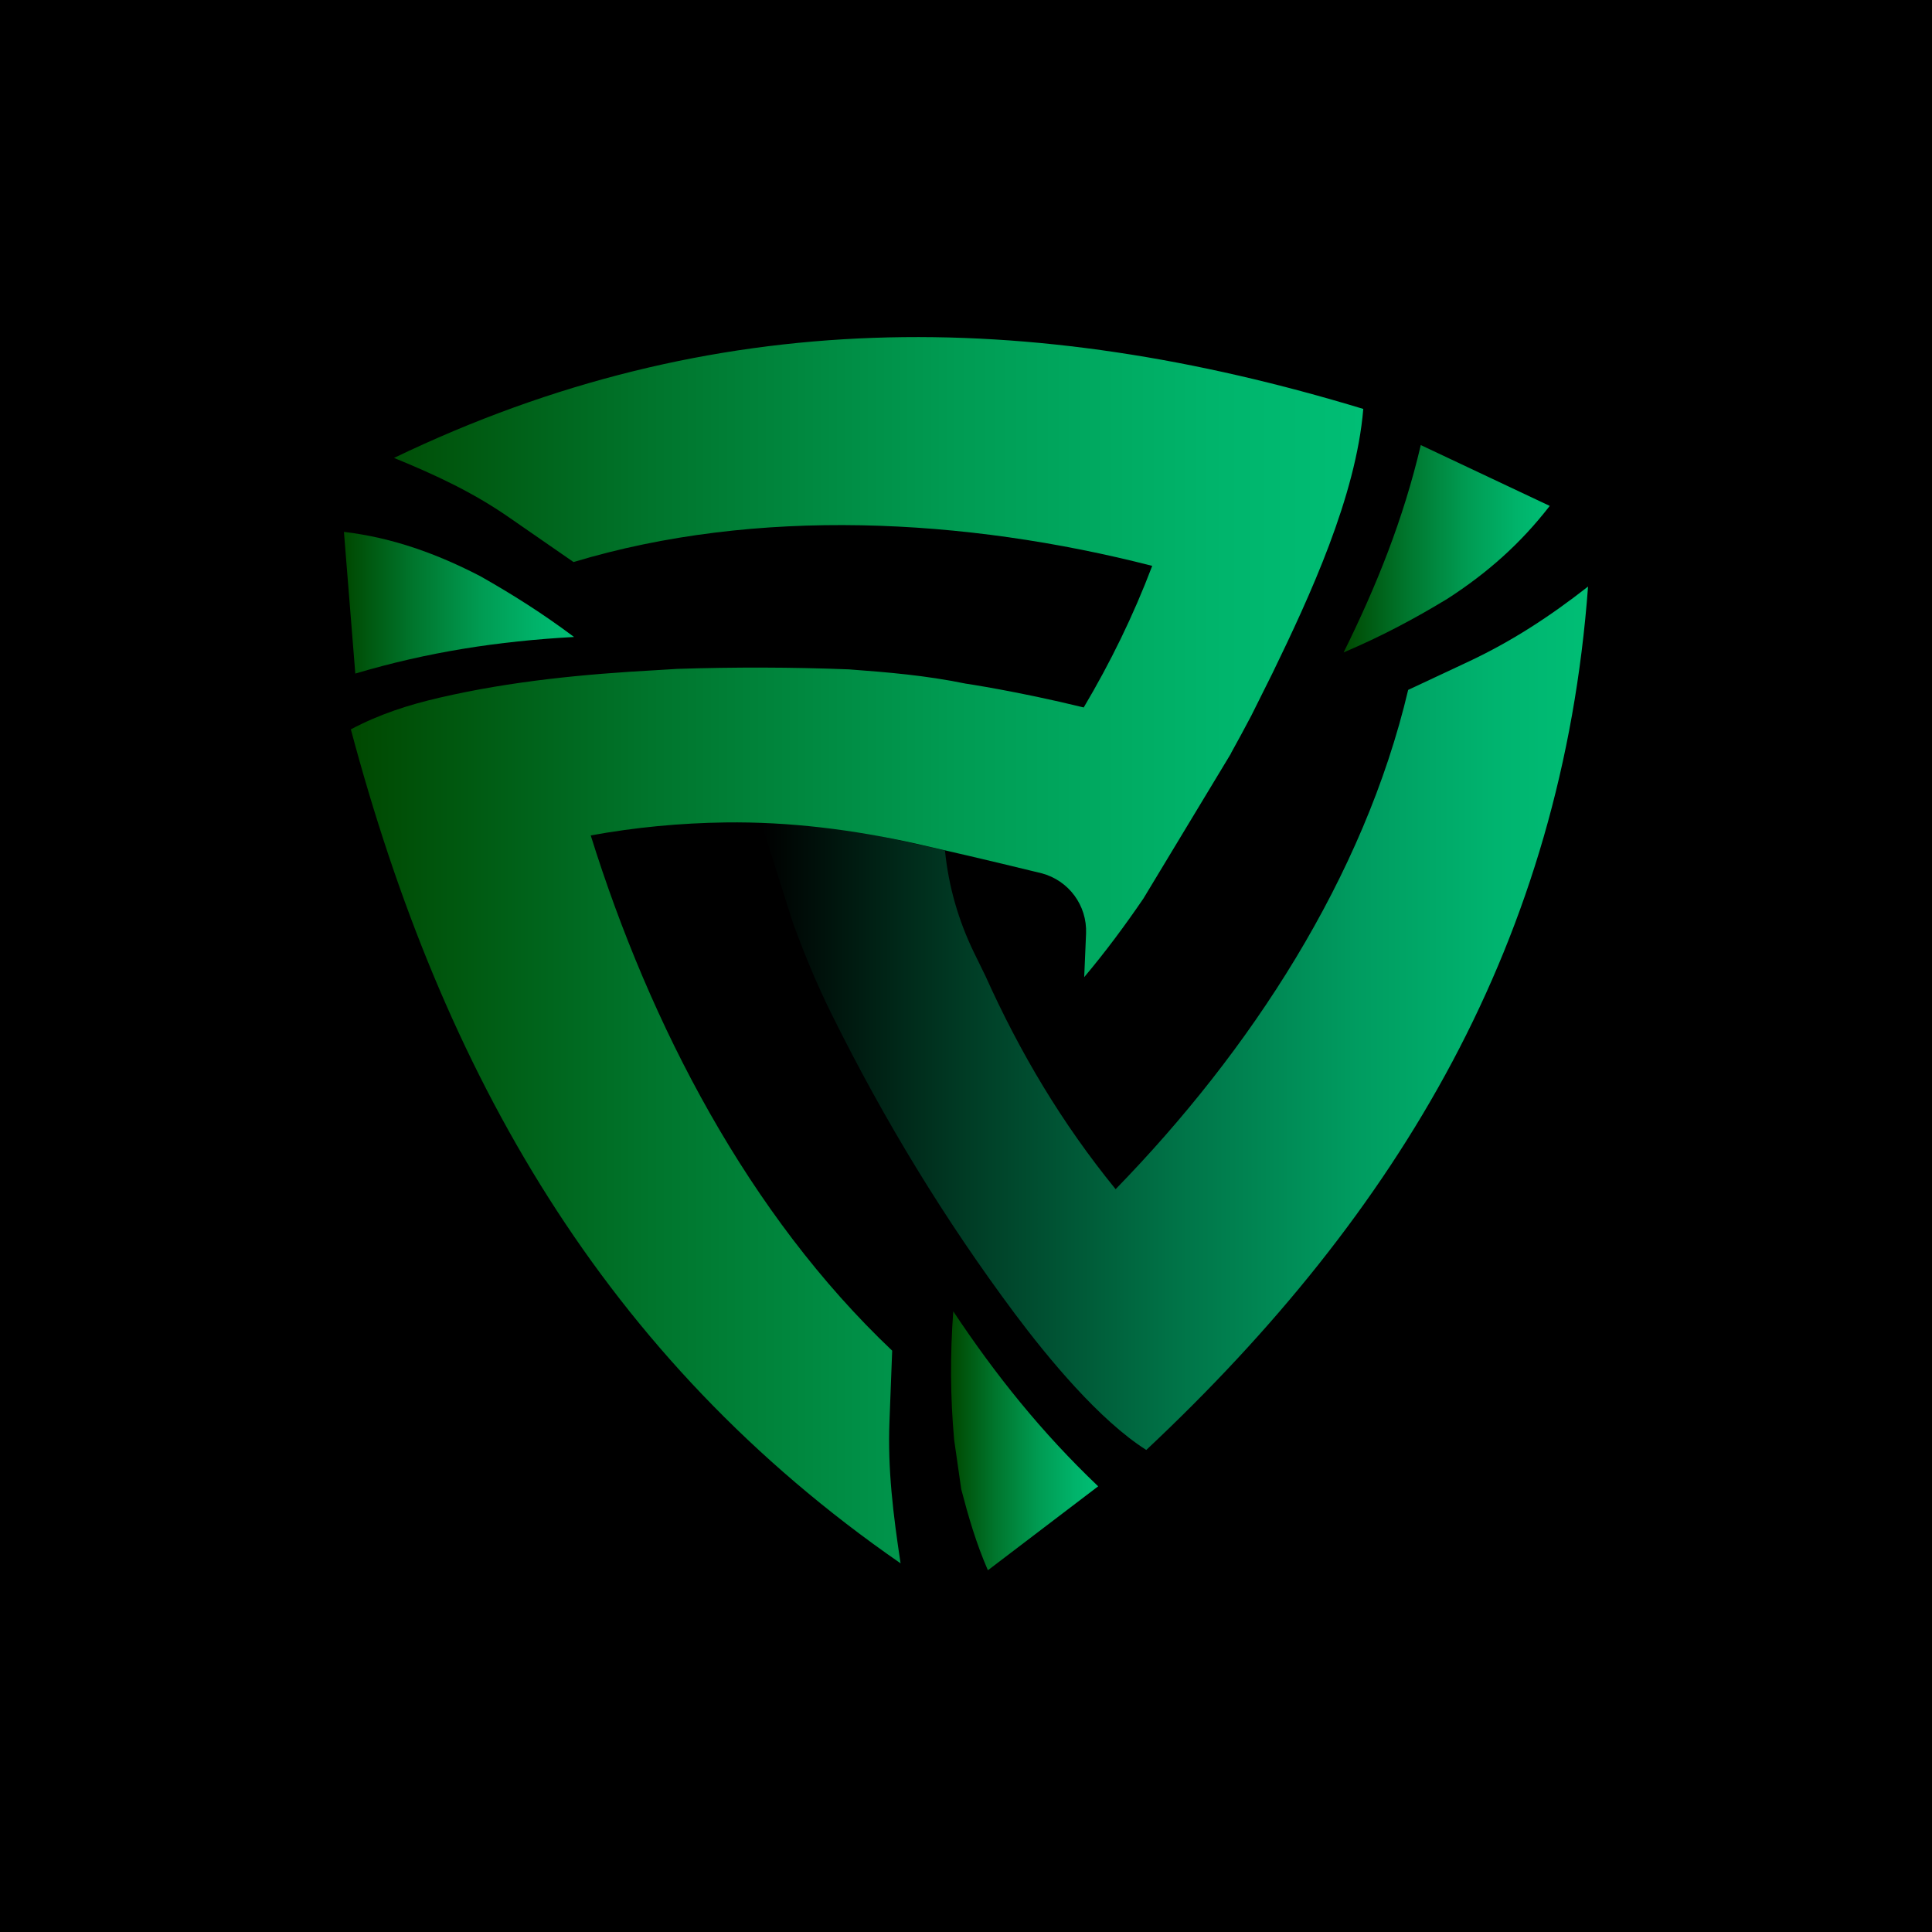
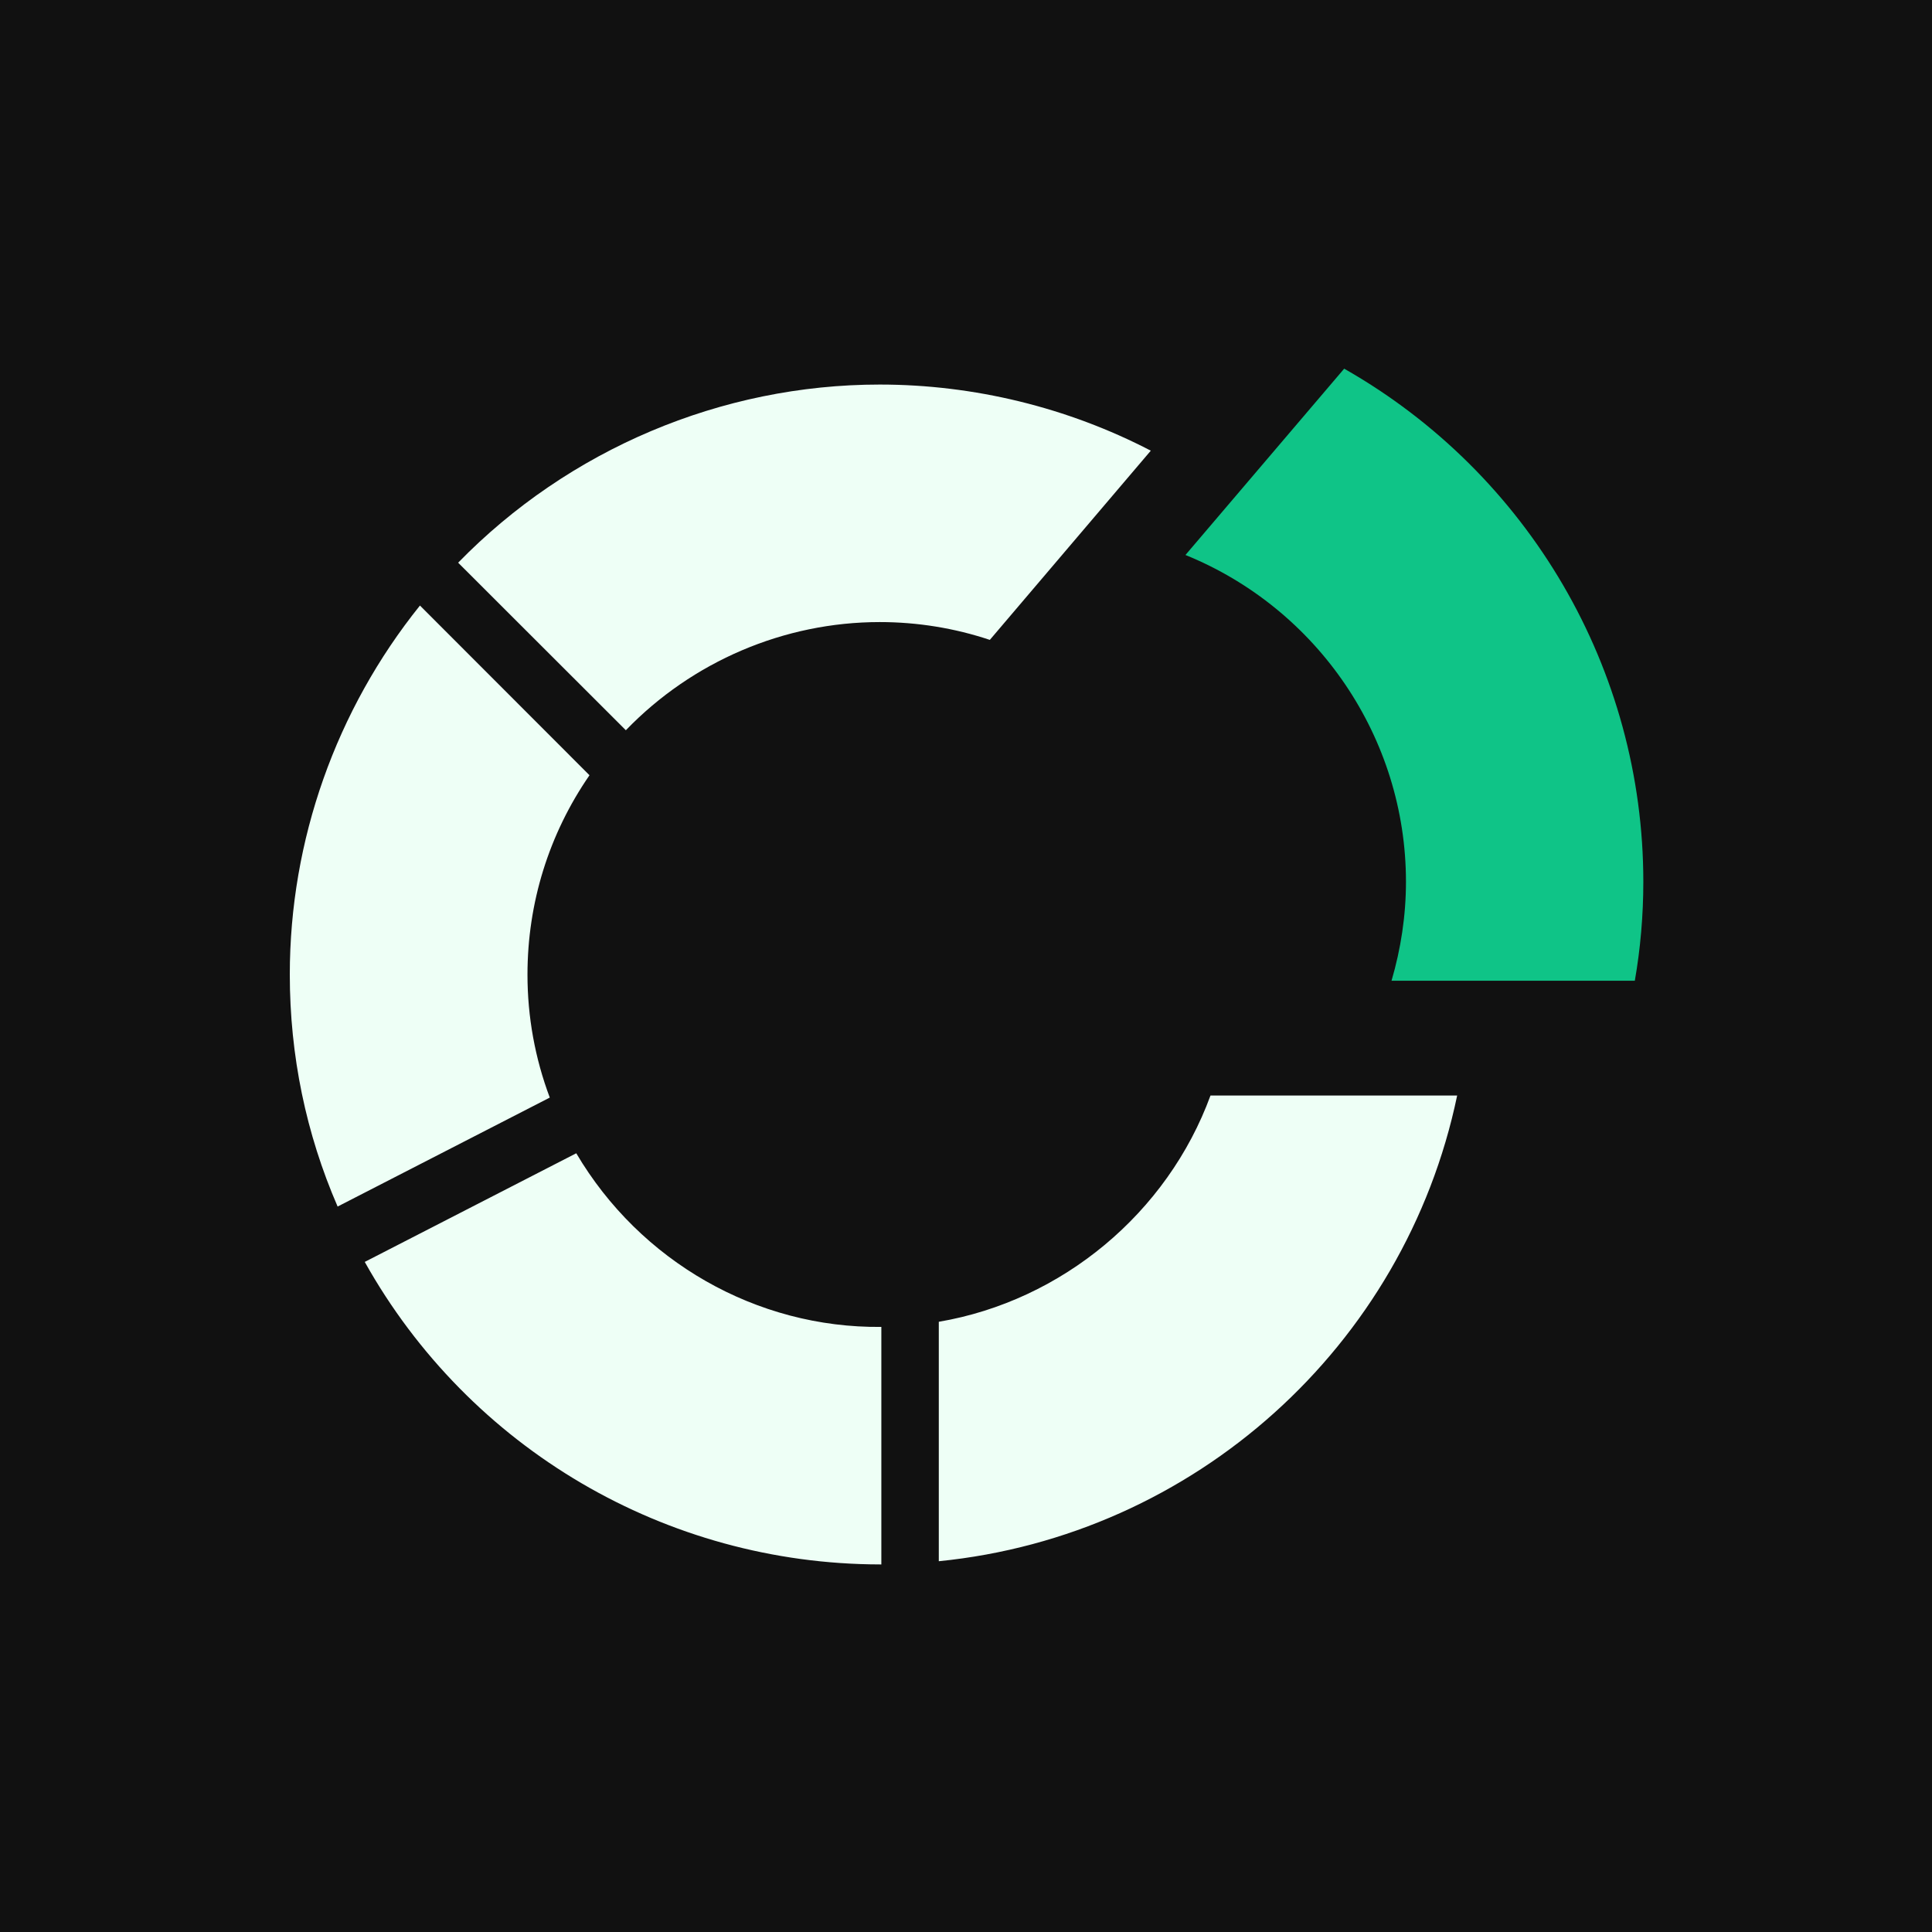
- <svg xmlns="http://www.w3.org/2000/svg" xmlns:xlink="http://www.w3.org/1999/xlink" id="Calque_2" data-name="Calque 2" viewBox="0 0 125 125">
-   <defs>
-     <linearGradient id="Dégradé_sans_nom_117" data-name="Dégradé sans nom 117" x1="45.94" y1="67.72" x2="112.81" y2="67.72" gradientUnits="userSpaceOnUse">
-       <stop offset="0" stop-color="#000" />
-       <stop offset=".25" stop-color="#003c25" />
-       <stop offset=".5" stop-color="#007347" />
-       <stop offset=".72" stop-color="#009c60" />
-       <stop offset=".89" stop-color="#00b46f" />
-       <stop offset="1" stop-color="#00be75" />
-     </linearGradient>
-     <linearGradient id="Dégradé_sans_nom_40" data-name="Dégradé sans nom 40" x1="12.75" y1="62.22" x2="94.63" y2="62.22" gradientUnits="userSpaceOnUse">
-       <stop offset="0" stop-color="#004800" />
-       <stop offset=".29" stop-color="#00742b" />
-       <stop offset=".6" stop-color="#009c53" />
-       <stop offset=".85" stop-color="#00b46b" />
-       <stop offset="1" stop-color="#00be75" />
-     </linearGradient>
-     <linearGradient id="Dégradé_sans_nom_40-2" data-name="Dégradé sans nom 40" x1="12.19" y1="34.11" x2="30.8" y2="34.11" xlink:href="#Dégradé_sans_nom_40" />
-     <linearGradient id="Dégradé_sans_nom_40-3" data-name="Dégradé sans nom 40" x1="93.03" y1="29.75" x2="109.71" y2="29.75" xlink:href="#Dégradé_sans_nom_40" />
-     <linearGradient id="Dégradé_sans_nom_40-4" data-name="Dégradé sans nom 40" x1="61.28" y1="101.9" x2="73.19" y2="101.9" xlink:href="#Dégradé_sans_nom_40" />
-   </defs>
-   <g id="pictos">
-     <rect width="125" height="125" fill="#000" />
-     <g id="xBbnet.tif" transform="translate(62.5, 62.5) scale(0.8) translate(-62.5, -63.5)">
-       <g>
-         <path d="M112.81,32.79c-2.11,28.59-15.22,50.6-35.73,69.85-3.78-2.39-7.93-7.41-10.63-11.02-5.67-7.6-10.56-15.64-14.78-24.15-1.21-2.44-2.13-4.65-3.15-7.41l-2.58-8.14,2.71.14c1.42.12,4.19.35,5.59.65l4.09.89,2.47.56h0c.28,2.86,1.08,5.64,2.33,8.22l.93,1.9c2.81,6.25,6.2,11.94,10.54,17.27,10.9-11.19,20.08-25.22,23.66-40.38l4.93-2.31c3.44-1.62,6.52-3.62,9.62-6.05Z" style="fill: url(#Dégradé_sans_nom_117);" />
-         <path d="M94.63,18.45c-.59,7.08-4.33,15.16-7.34,21.36l-1.71,3.43c-.54,1.02-1.09,2.05-1.66,3.07t0,.02l-7.07,11.71c-1.5,2.2-3.09,4.34-4.79,6.36l.15-3.53c.09-2.27-1.4-4.29-3.6-4.87h0c-4.46-1.09-7.81-1.86-10.18-2.4-5.05-1.13-10.21-1.78-15.39-1.71-3.64.05-7.28.39-10.89,1.05,4.81,15.38,12.77,30.67,24.38,41.67l-.22,5.74c-.15,3.84.3,7.52.9,11.46-24.03-16.63-37.07-39.72-44.46-67.45,2.33-1.23,4.63-1.97,7.17-2.56,5.83-1.35,11.73-1.91,17.6-2.23l1.64-.1c4.64-.15,9.21-.14,13.87.04,3.22.24,6.21.49,9.43,1.15,0,0,4.16.61,9.56,1.93,2.15-3.62,4.02-7.44,5.54-11.45-15.11-3.88-32.02-4.77-46.8-.31l-5.23-3.62c-2.88-2-5.93-3.43-9.29-4.8,25.83-12.43,51.43-12.15,78.4-3.96Z" style="fill: url(#Dégradé_sans_nom_40);" />
-         <path d="M30.8,36.89c-6.15.34-11.84,1.22-17.69,2.96l-.92-11.46c3.95.47,7.55,1.78,11.04,3.59,2.61,1.48,5.02,3,7.57,4.91Z" style="fill: url(#Dégradé_sans_nom_40-2);" />
-         <path d="M101.45,33.79c-2.75,1.67-5.36,3.05-8.41,4.35,2.67-5.4,4.83-10.77,6.24-16.77l10.43,4.92c-2.38,3.07-5.06,5.43-8.26,7.5Z" style="fill: url(#Dégradé_sans_nom_40-3);" />
-         <path d="M62.11,105.8c.59,2.25,1.19,4.33,2.16,6.57l8.92-6.79c-4.59-4.37-8.3-9.01-11.72-14.15-.26,3.55-.24,6.92.07,10.38l.57,3.98Z" style="fill: url(#Dégradé_sans_nom_40-4);" />
-       </g>
-     </g>
+ <svg xmlns="http://www.w3.org/2000/svg" viewBox="0 0 512 512">
+   <rect width="512" height="512" fill="#111111" />
+   <g transform="translate(76.8, 97.7) scale(4.253)">
+     <path d="M57.37,45.29c-2.68,7.32-9.24,12.79-16.93,14.1v14.92c15.93-1.59,29.04-13.38,32.3-29.02h-15.37ZM17.85,48.89l-13.18,6.77c6.52,11.65,18.78,18.83,32.11,18.85h.08v-14.8c-7.79.08-15.04-4.09-19.01-10.82ZM36.76.99c-9.87,0-19.39,4.04-26.27,11.1l10.45,10.44c4.14-4.29,9.87-6.74,15.82-6.74,2.36,0,4.67.38,6.86,1.11l10.03-11.79c-5.18-2.69-11.01-4.12-16.89-4.12ZM18.67,25.33l-10.56-10.57C2.88,21.27,0,29.39,0,37.75c0,5.05,1.01,9.92,2.98,14.46l13.22-6.79c-.92-2.45-1.39-5.03-1.39-7.66,0-4.46,1.33-8.75,3.86-12.42Z" fill="#eefff6" />
+     <path d="M84.34,31.97c0,2.09-.18,4.17-.53,6.17h-15.16c.58-1.98.9-4.05.9-6.17,0-8.95-5.49-17.01-13.74-20.36L65.7,0c11.51,6.55,18.64,18.74,18.64,31.97Z" fill="#0fc487" />
  </g>
</svg>
